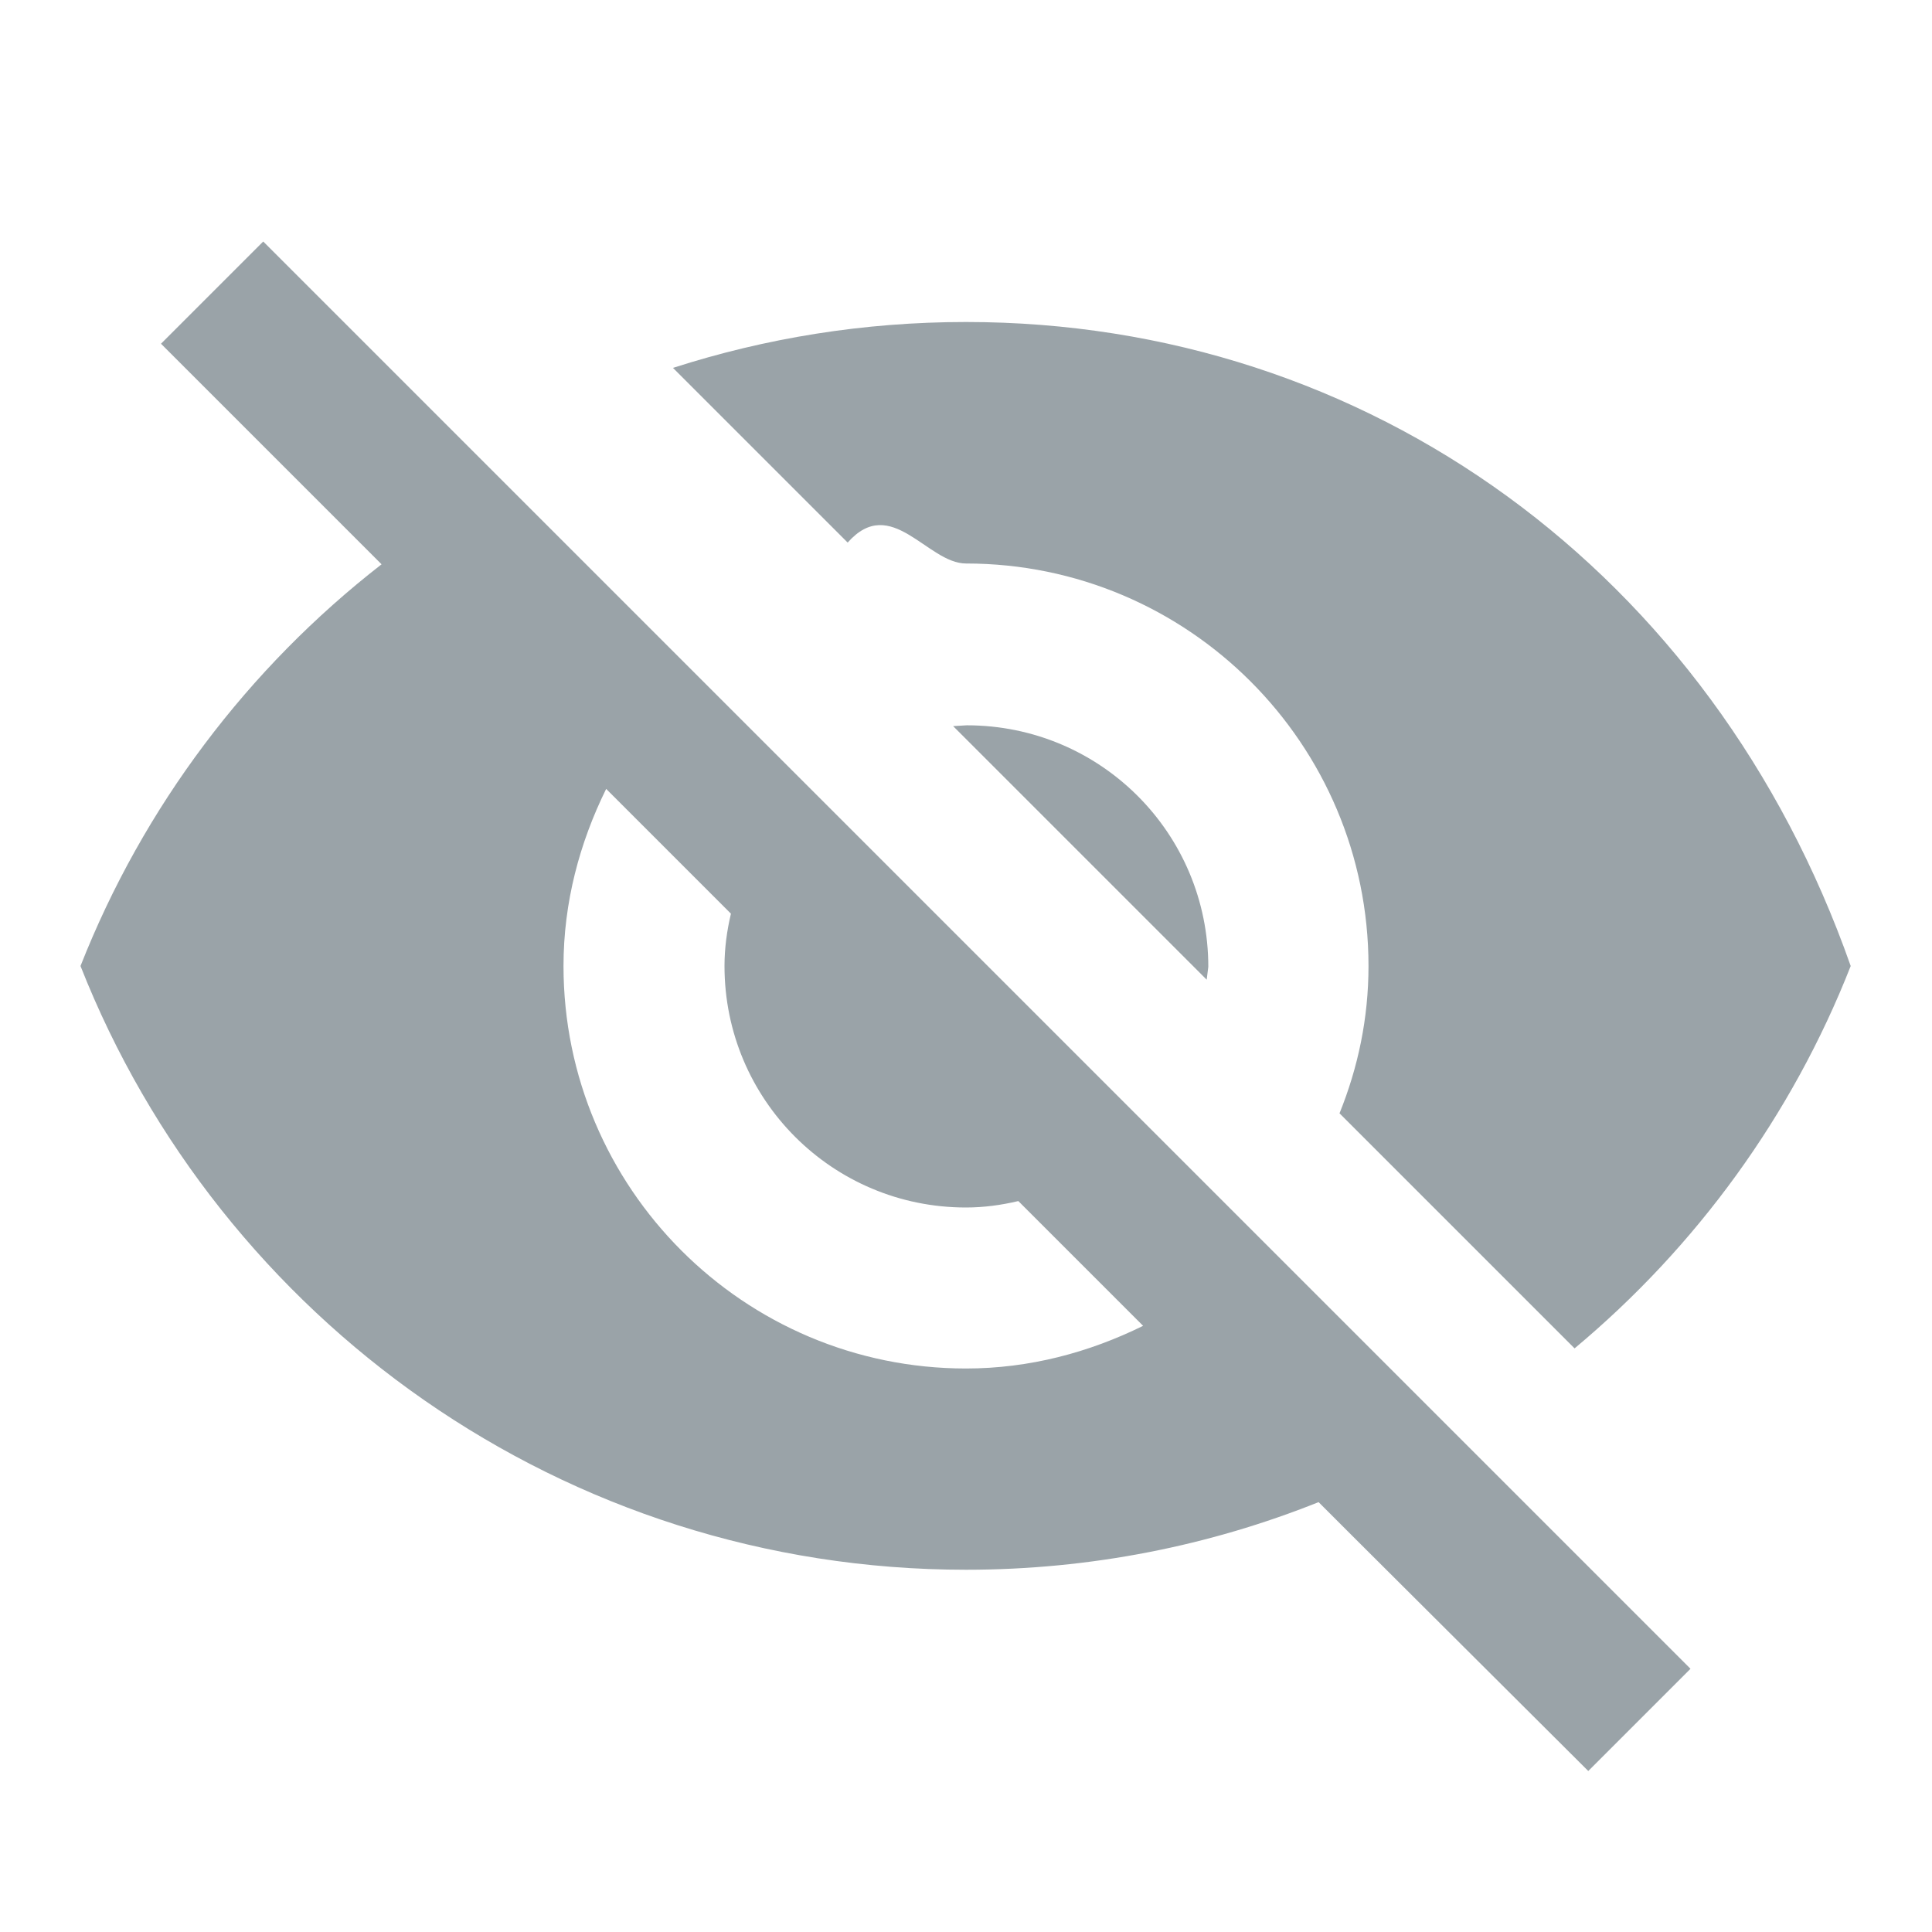
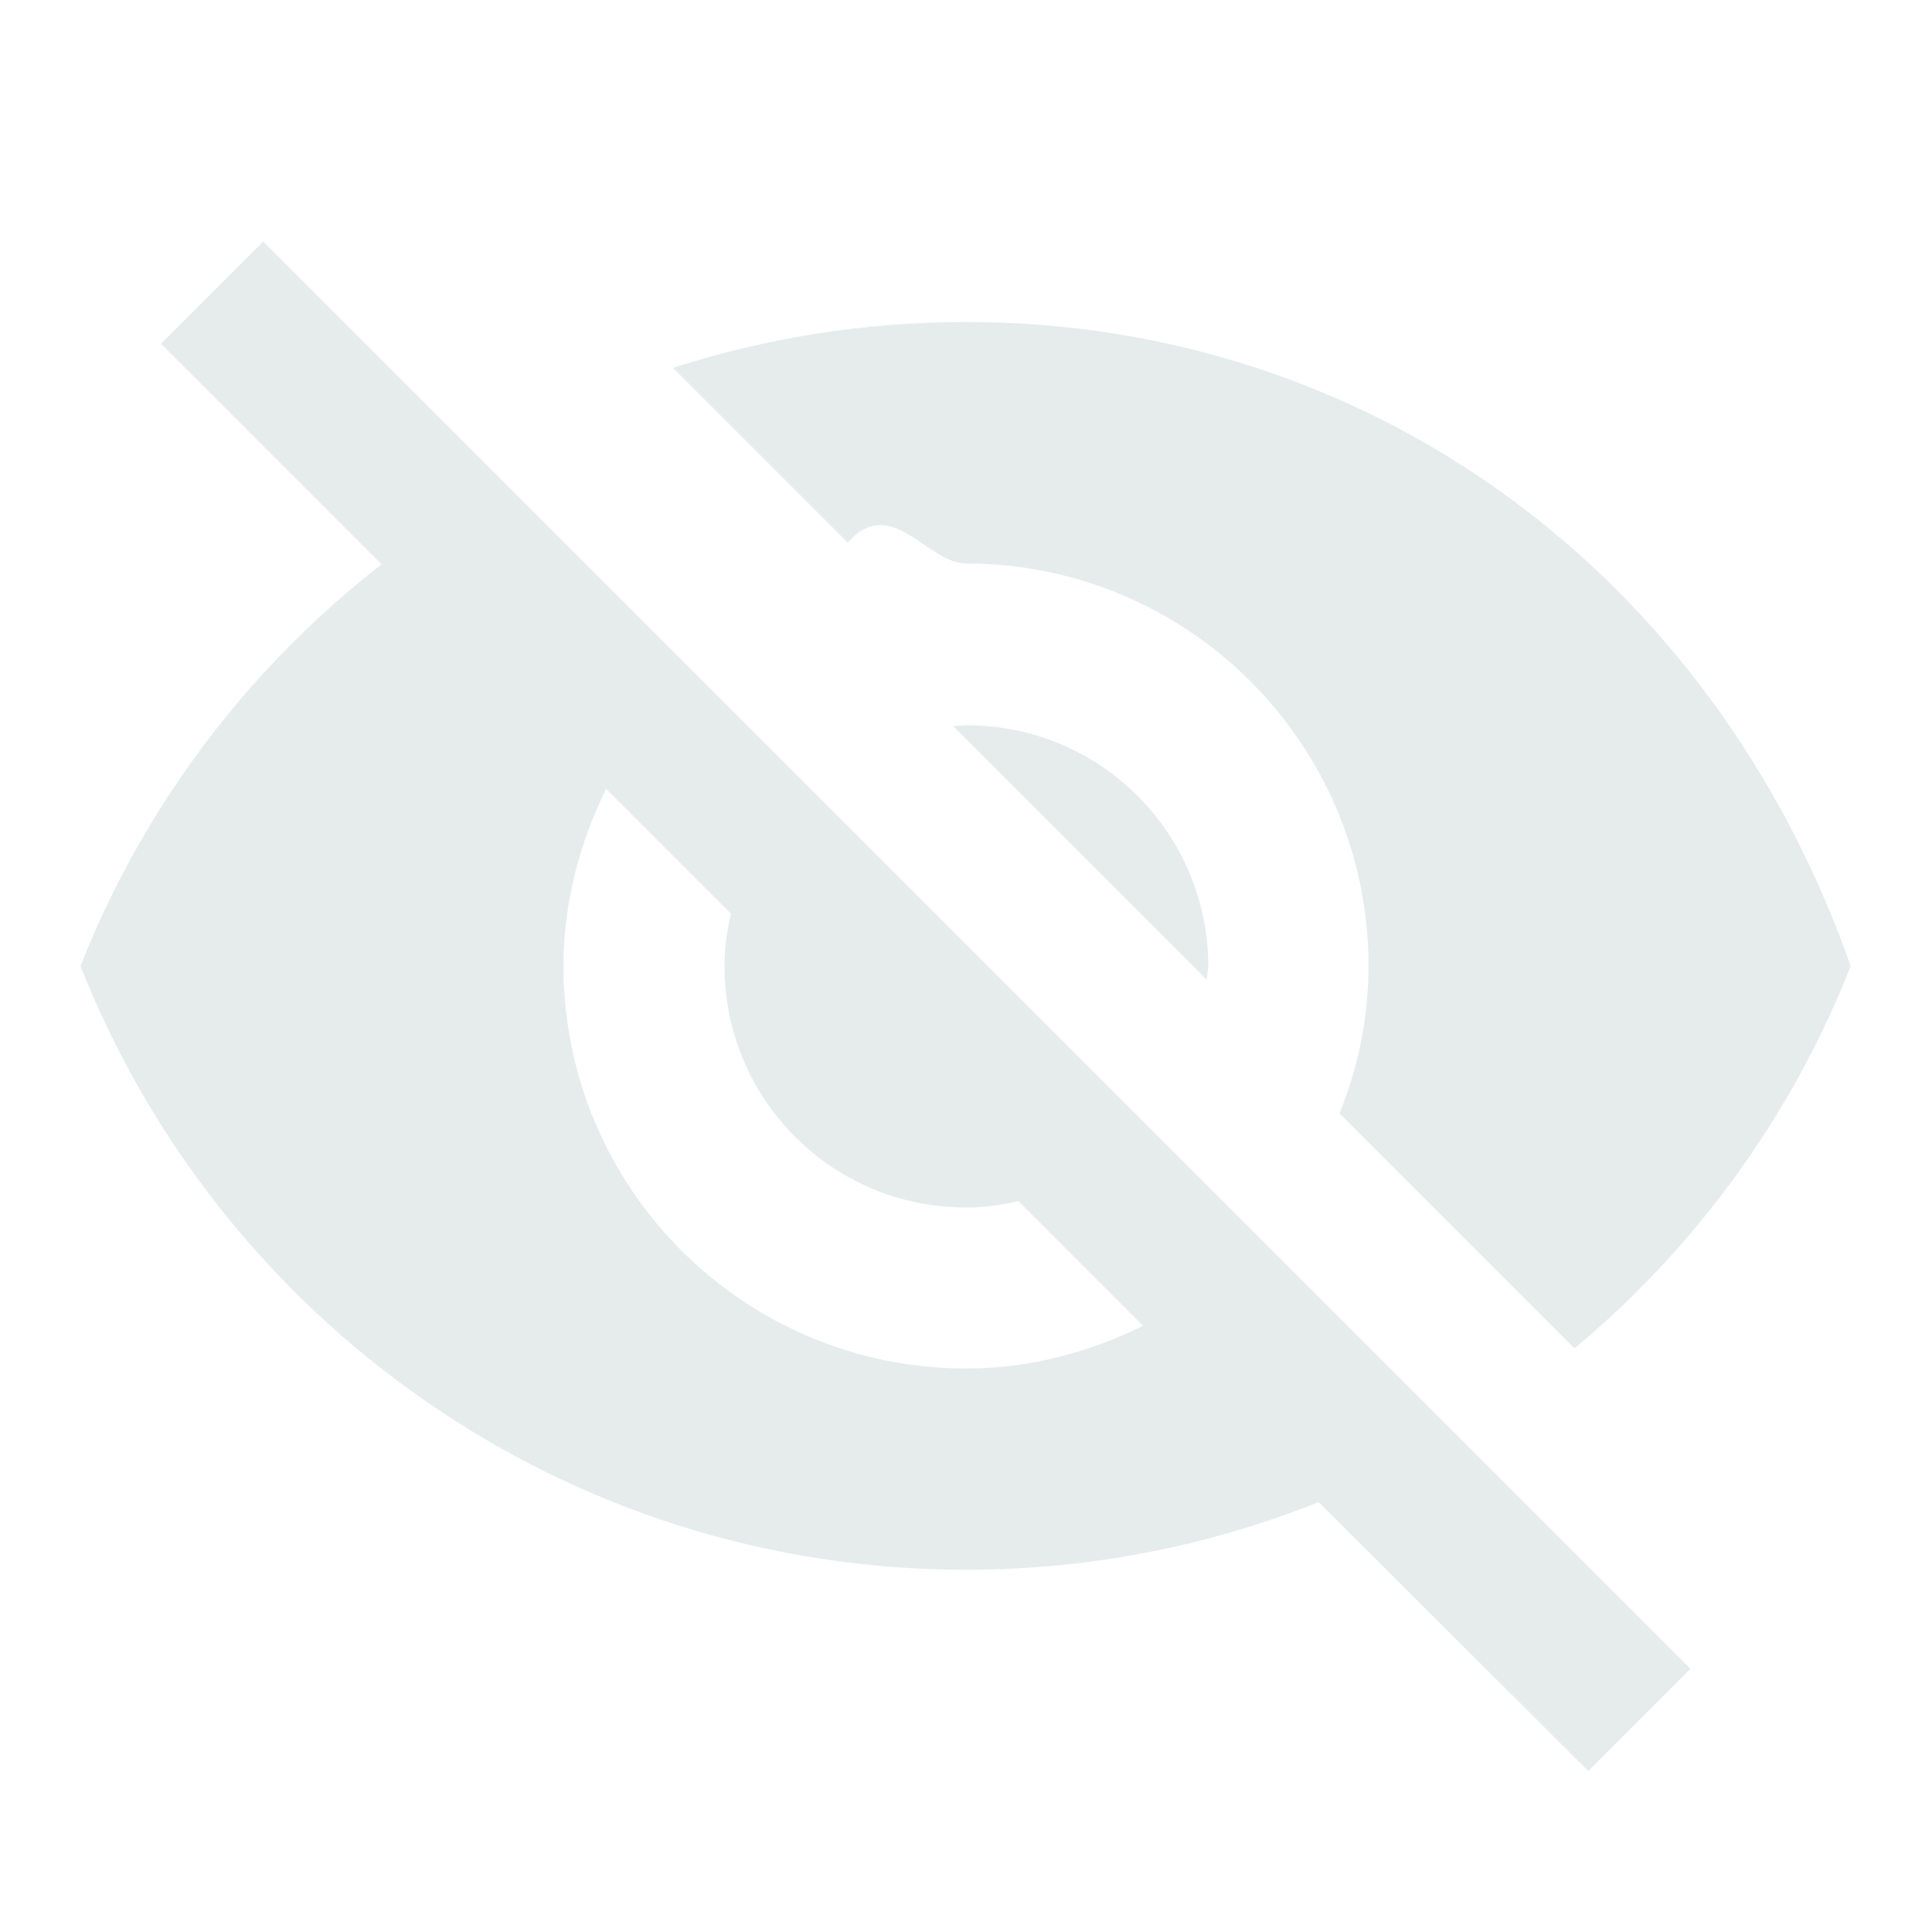
<svg xmlns="http://www.w3.org/2000/svg" viewBox="0 0 24 24" width="24" height="24">
-   <path fill="#9aa3a8" d="M12 7c2.76 0 5 2.24 5 5 0 .65-.13 1.26-.36 1.83l2.92 2.92c1.51-1.26 2.7-2.89 3.43-4.75C21.27 7.11 17 4 12 4c-1.27 0-2.49.2-3.64.57l2.17 2.17C11.07 6.13 11.52 7 12 7zM2 4.27l2.28 2.28.46.46C3.08 8.3 1.78 10.02 1 12c1.73 4.39 6 7.5 11 7.5 1.55 0 3.03-.3 4.38-.84l.42.42L19.73 22 21 20.73 3.27 3 2 4.27zM7.53 9.8l1.55 1.55c-.05.21-.08.43-.08.65 0 1.66 1.34 3 3 3 .22 0 .44-.03.65-.08l1.55 1.55c-.67.33-1.41.53-2.2.53-2.76 0-5-2.24-5-5 0-.79.2-1.53.53-2.2zm4.31-.78 3.15 3.15.02-.16c0-1.66-1.34-3-3-3l-.17.01z" />
+   <path fill="#e6ecec" d="M12 7c2.76 0 5 2.24 5 5 0 .65-.13 1.26-.36 1.83l2.92 2.92c1.51-1.26 2.7-2.89 3.43-4.75C21.27 7.11 17 4 12 4c-1.27 0-2.49.2-3.64.57l2.17 2.17C11.07 6.13 11.52 7 12 7zM2 4.27l2.28 2.28.46.46C3.08 8.3 1.78 10.02 1 12c1.73 4.39 6 7.5 11 7.5 1.55 0 3.03-.3 4.38-.84l.42.42L19.73 22 21 20.73 3.27 3 2 4.27zM7.53 9.8l1.55 1.55c-.05.21-.08.43-.08.65 0 1.66 1.34 3 3 3 .22 0 .44-.03.65-.08l1.55 1.55c-.67.33-1.41.53-2.2.53-2.76 0-5-2.24-5-5 0-.79.2-1.53.53-2.2zm4.31-.78 3.15 3.15.02-.16c0-1.66-1.34-3-3-3l-.17.01z" />
</svg>
